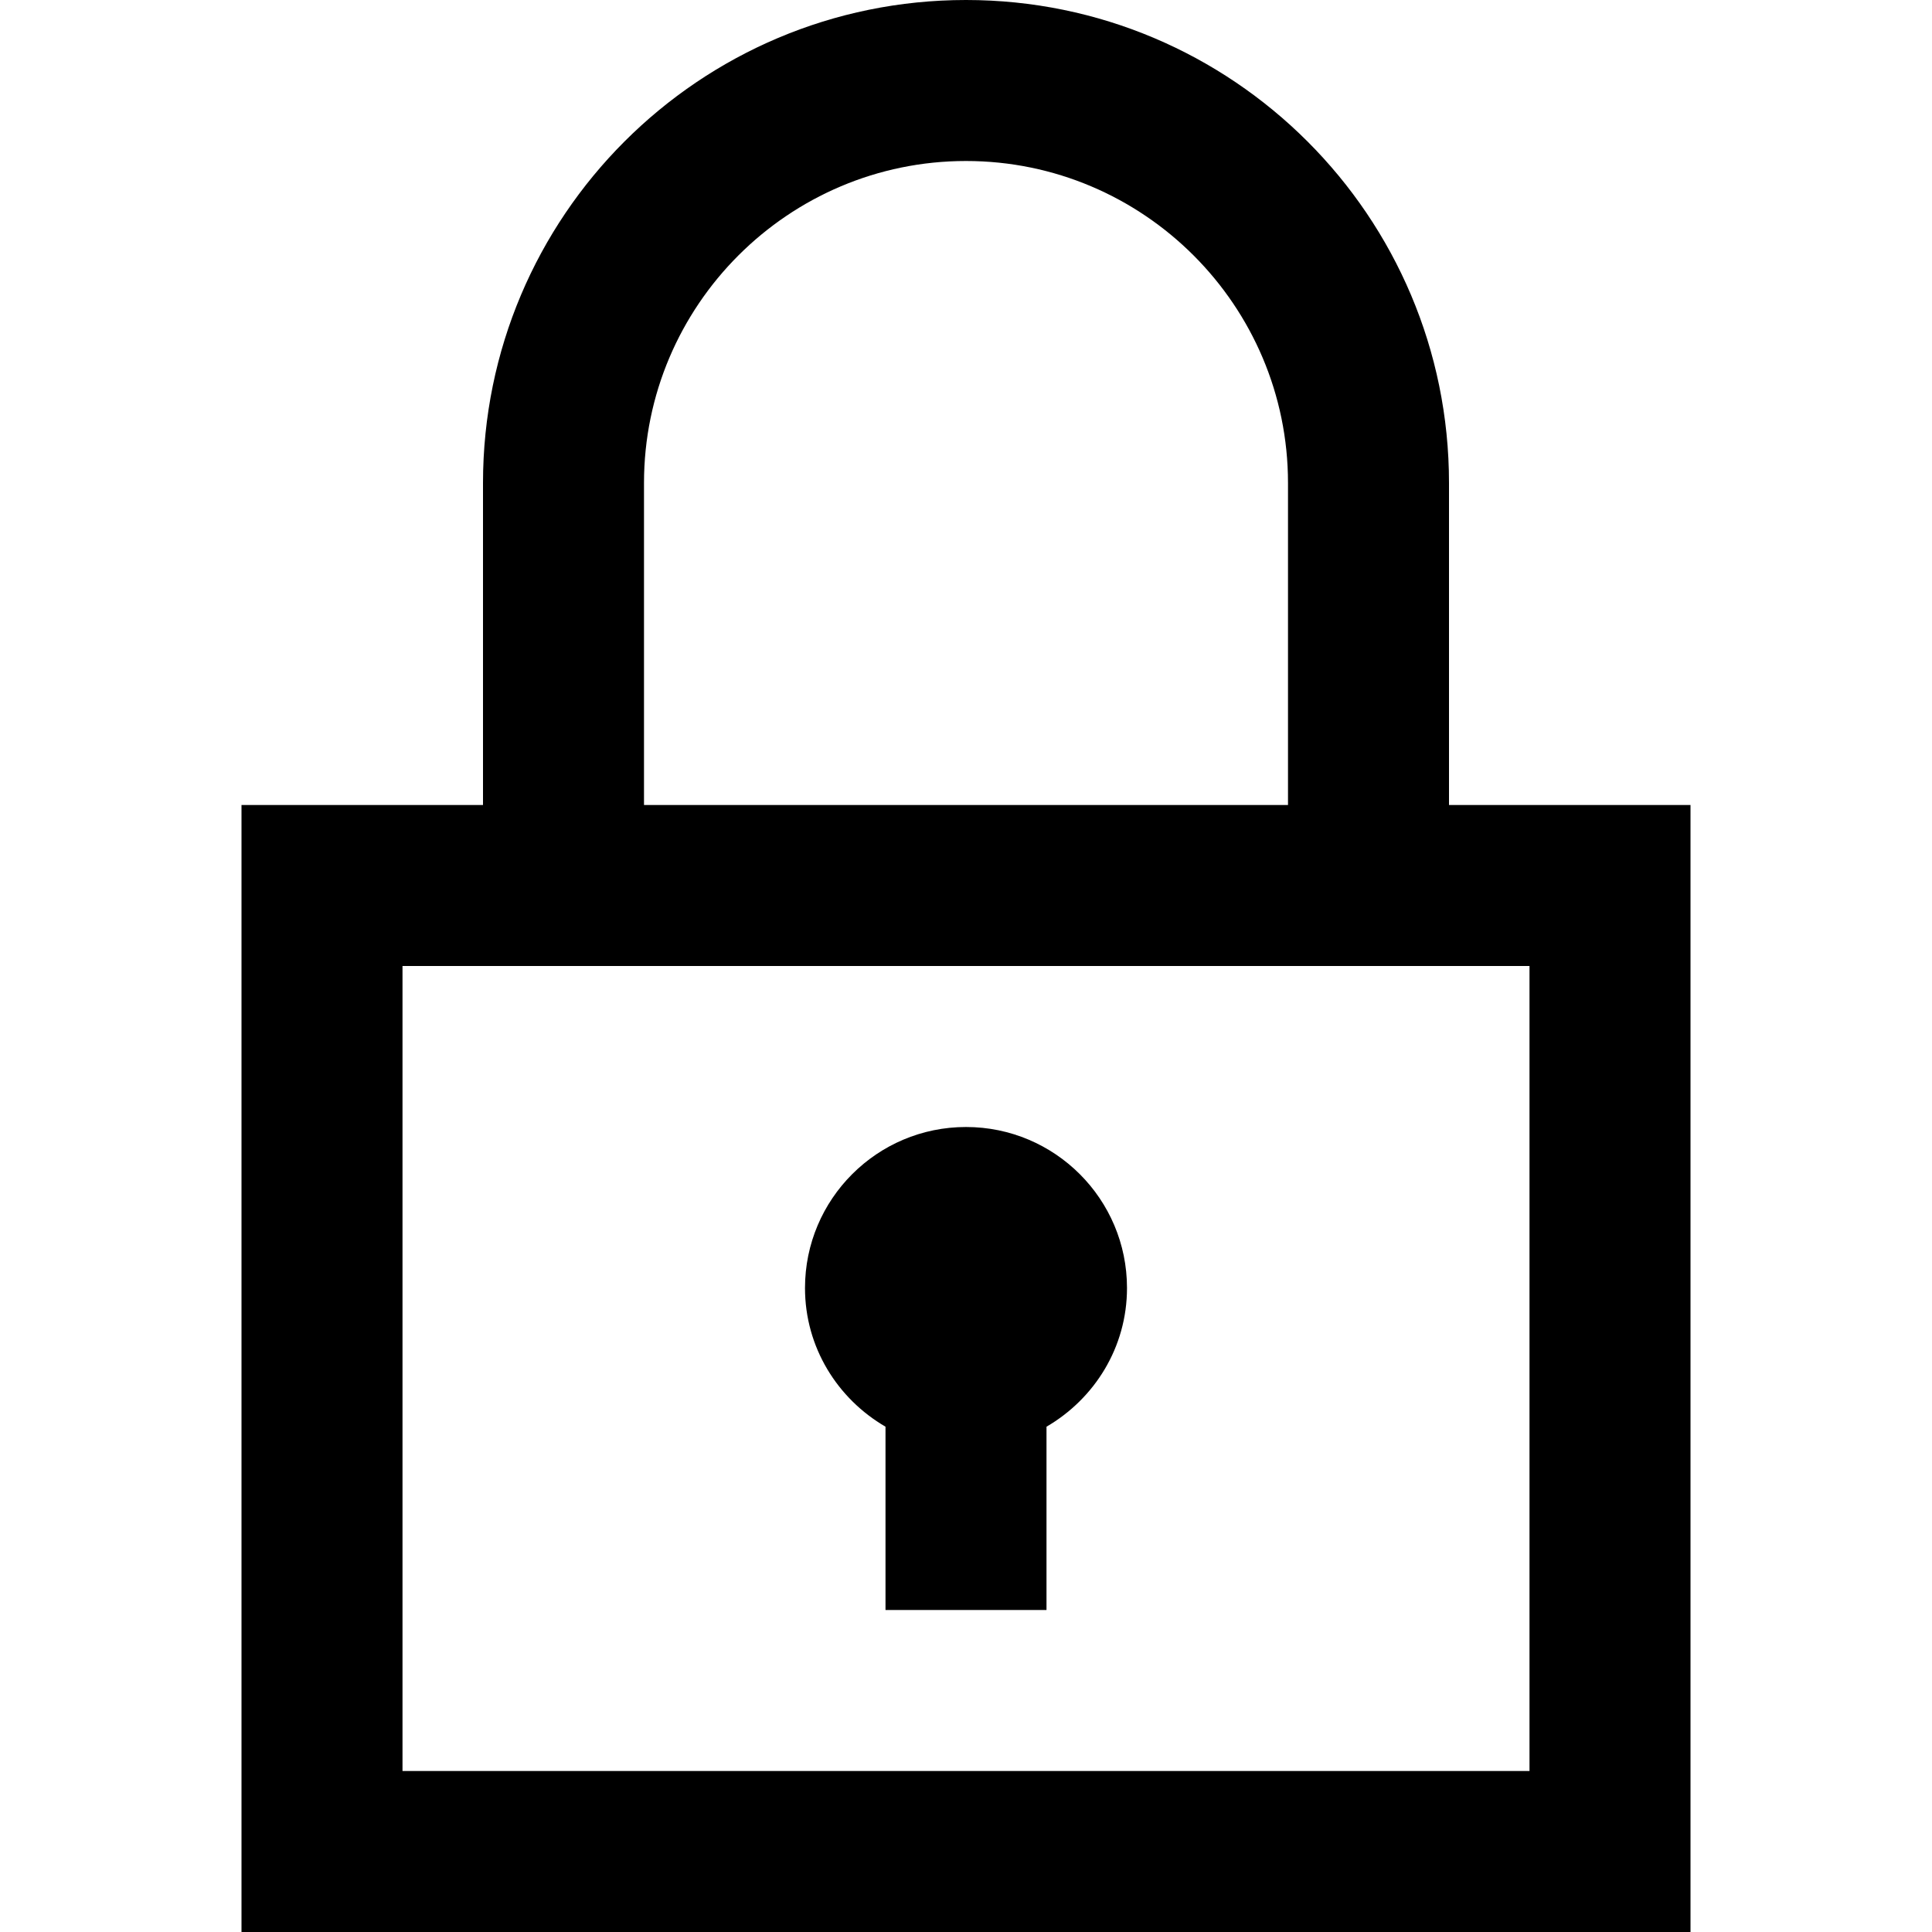
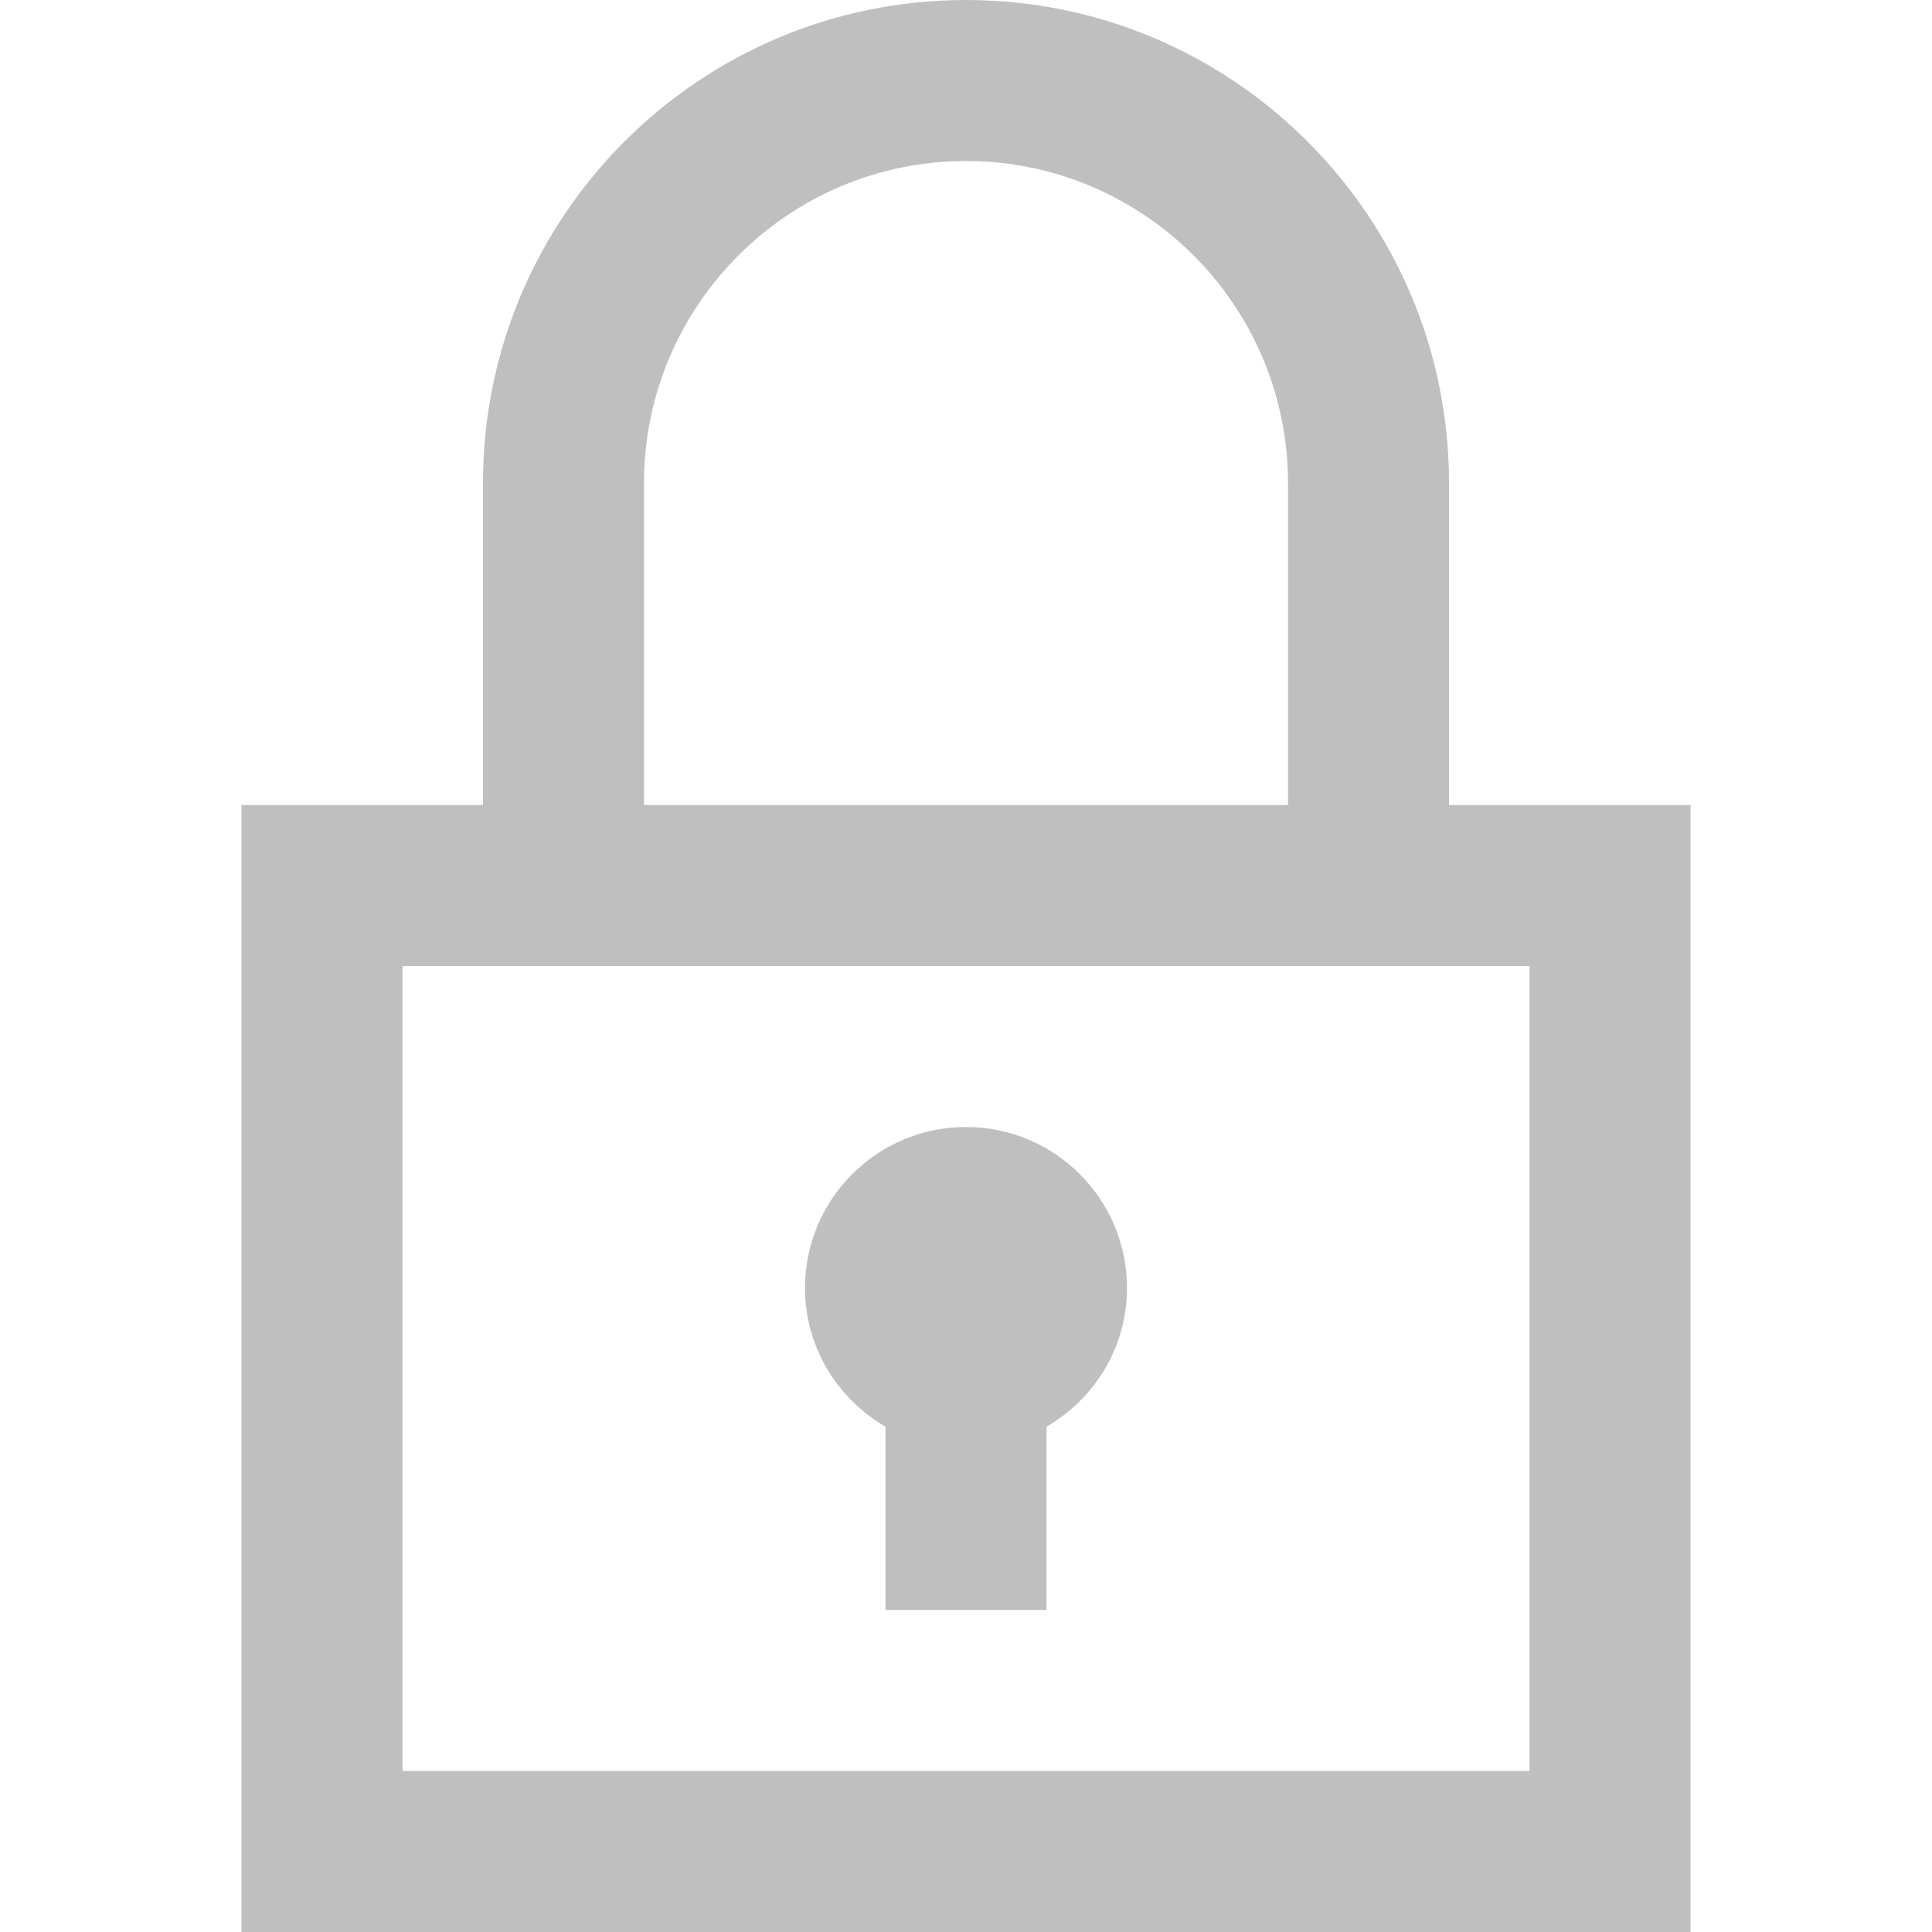
- <svg xmlns="http://www.w3.org/2000/svg" width="20" height="20" viewBox="0 0 24 24">
+ <svg xmlns="http://www.w3.org/2000/svg" width="20" height="20" viewBox="0 0 24 24" style="fill:#bfbfbf">
  <path d="M10 16c0-1.104.896-2 2-2s2 .896 2 2c0 .738-.404 1.376-1 1.723v2.277h-2v-2.277c-.596-.347-1-.985-1-1.723zm11-6v14h-18v-14h3v-4c0-3.313 2.687-6 6-6s6 2.687 6 6v4h3zm-13 0h8v-4c0-2.206-1.795-4-4-4s-4 1.794-4 4v4zm11 2h-14v10h14v-10z" />
</svg>
